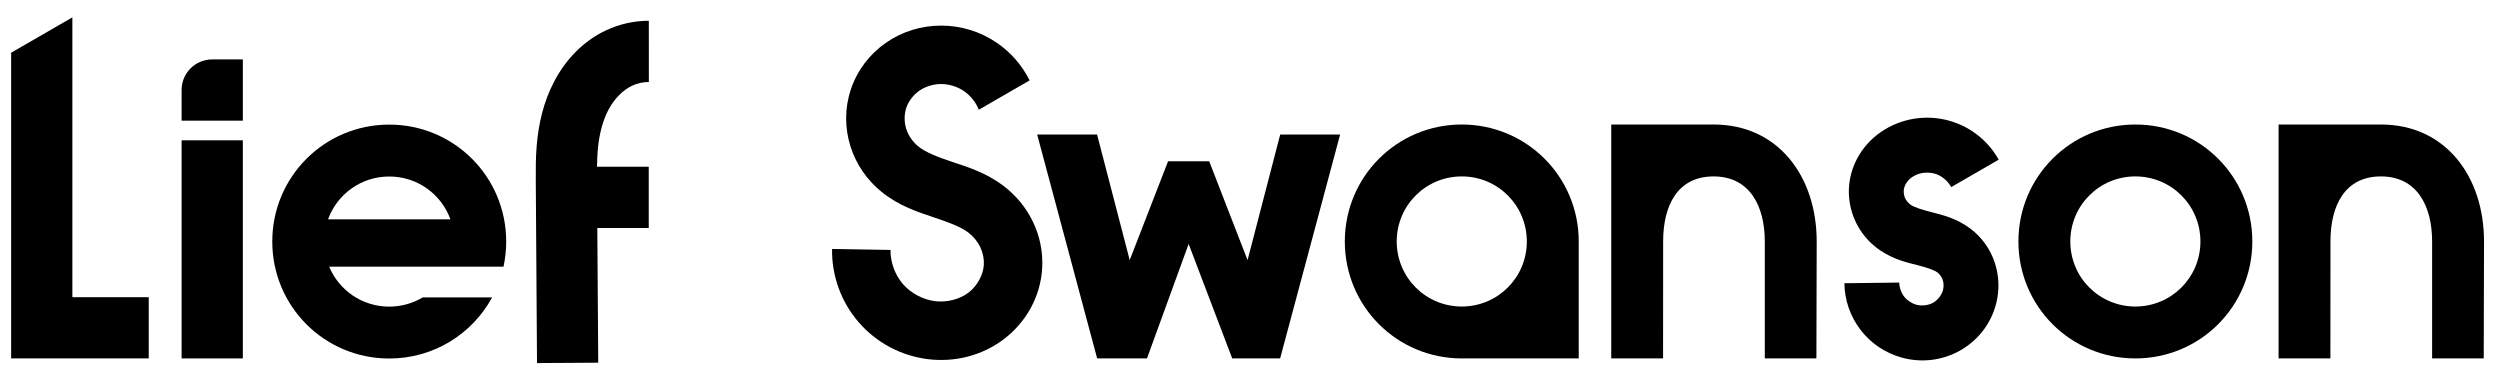
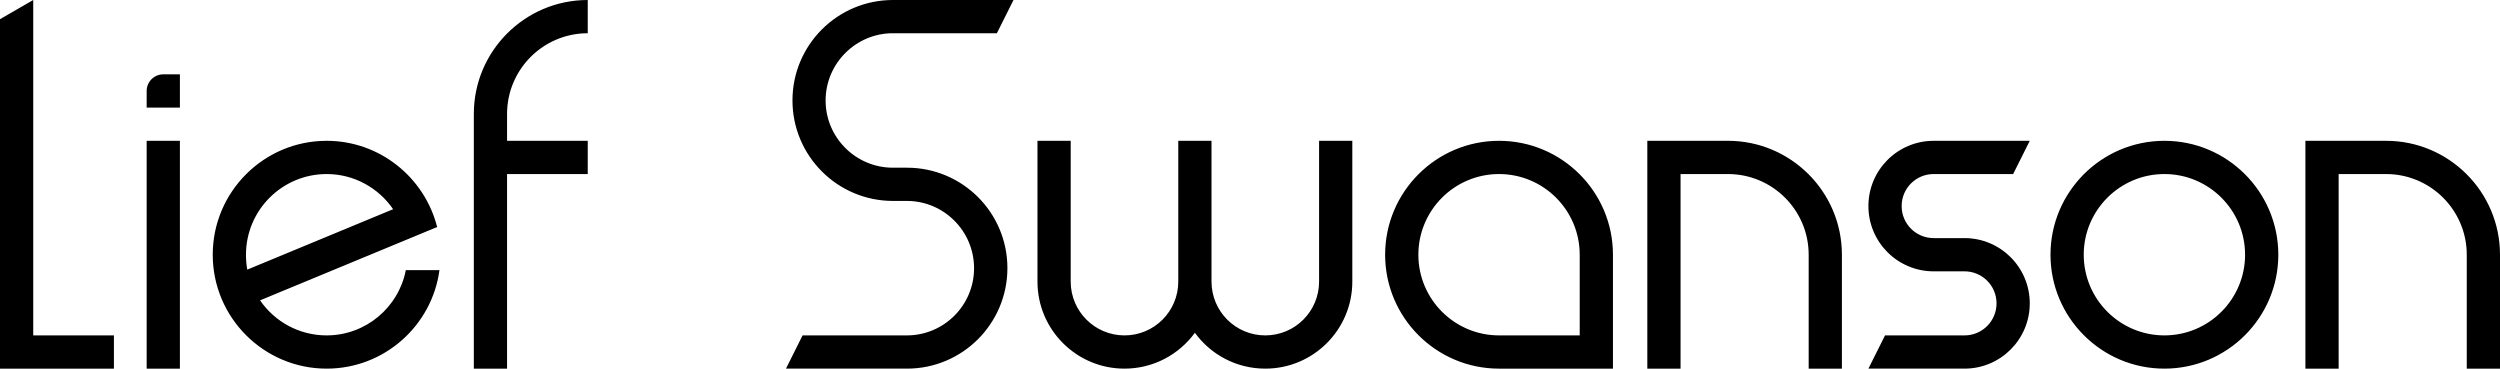
- <svg xmlns="http://www.w3.org/2000/svg" width="230mm" height="35mm" viewBox="0 0 230 35" version="1.1" id="svg1198">
-   <defs id="defs1192">
-     </defs>
-   <g id="layer1" transform="translate(0,-262)">
-     <path style="fill:#000000;fill-opacity:1;stroke:none;stroke-width:0.257;stroke-miterlimit:4;stroke-dasharray:none;stroke-opacity:1;paint-order:stroke markers fill" d="m 6.658,263.598 -5.633,3.252 v 22.492 1.883 3.75 H 13.684 v -5.633 H 6.658 Z" id="path1132" />
-     <rect style="fill:#000000;fill-opacity:1;stroke:none;stroke-width:0.219;stroke-miterlimit:4;stroke-dasharray:none;stroke-opacity:1;paint-order:stroke markers fill" id="rect1136" width="5.633" height="20.067" x="16.708" y="274.908" />
-     <path style="fill:#000000;fill-opacity:1;stroke:none;stroke-width:0.116;stroke-miterlimit:4;stroke-dasharray:none;stroke-opacity:1;paint-order:stroke markers fill" d="m 19.525,267.466 c -1.56,0 -2.817,1.256 -2.817,2.817 v 2.817 h 2.817 2.817 v -2.817 -2.816 h -2.81 c -0.002,0 -0.005,0 -0.007,0 z" id="path1138" />
-     <path style="color:#000000;font-style:normal;font-variant:normal;font-weight:normal;font-stretch:normal;font-size:medium;line-height:normal;font-family:sans-serif;font-variant-ligatures:normal;font-variant-position:normal;font-variant-caps:normal;font-variant-numeric:normal;font-variant-alternates:normal;font-feature-settings:normal;text-indent:0;text-align:start;text-decoration:none;text-decoration-line:none;text-decoration-style:solid;text-decoration-color:#000000;letter-spacing:normal;word-spacing:normal;text-transform:none;writing-mode:lr-tb;direction:ltr;text-orientation:mixed;dominant-baseline:auto;baseline-shift:baseline;text-anchor:start;white-space:normal;shape-padding:0;clip-rule:nonzero;display:inline;overflow:visible;visibility:visible;opacity:1;isolation:auto;mix-blend-mode:normal;color-interpolation:sRGB;color-interpolation-filters:linearRGB;solid-color:#000000;solid-opacity:1;vector-effect:none;fill:#000000;fill-opacity:1;fill-rule:nonzero;stroke:none;stroke-width:5.632;stroke-linecap:butt;stroke-linejoin:miter;stroke-miterlimit:4;stroke-dasharray:none;stroke-dashoffset:0;stroke-opacity:1;color-rendering:auto;image-rendering:auto;shape-rendering:auto;text-rendering:auto;enable-background:accumulate" d="m 59.691,263.911 c -1.356,10e-4 -2.693,0.299 -3.921,0.873 -2.183,1.021 -3.769,2.776 -4.787,4.715 -1.006,1.916 -1.442,3.949 -1.605,5.877 -0.096,1.141 -0.092,2.213 -0.086,3.209 l 0.113,16.817 5.633,-0.035 -0.086,-12.392 h 4.732 v -5.633 h -4.758 c 0.007,-0.522 0.024,-1.022 0.063,-1.494 v -9e-4 c 0.118,-1.399 0.433,-2.691 0.979,-3.731 0.534,-1.018 1.344,-1.837 2.186,-2.231 0.475,-0.222 1.017,-0.343 1.541,-0.343 z" id="path1140" />
-     <path style="fill:#000000;fill-opacity:1;stroke:none;stroke-width:2.778;stroke-miterlimit:4;stroke-dasharray:none;stroke-opacity:1;paint-order:stroke markers fill" d="m 134.483,273.455 c -5.961,0 -10.76,4.799 -10.76,10.76 0,5.961 4.799,10.76 10.76,10.76 h 10.76 v -10.76 0 c -9e-5,-5.961 -4.799,-10.76 -10.76,-10.76 z m 0,4.775 c 3.316,0 5.985,2.669 5.985,5.985 0,3.316 -2.669,5.985 -5.985,5.985 -3.316,0 -5.985,-2.669 -5.985,-5.985 0,-3.316 2.669,-5.985 5.985,-5.985 z" id="path1154" />
-     <path style="fill:#000000;fill-opacity:1;stroke:none;stroke-width:2.778;stroke-miterlimit:4;stroke-dasharray:none;stroke-opacity:1;paint-order:stroke markers fill" d="m 148.235,273.455 v 10.76 2e-4 10.76 h 4.768 l 0.006,-10.76 c 0,-3.316 1.326,-5.985 4.642,-5.985 3.316,0 4.71,2.717 4.71,5.985 v 10.76 h 4.748 l 0.027,-10.76 c 0,-5.961 -3.524,-10.76 -9.485,-10.76 h -4.648 z" id="path1160" />
-     <path style="fill:#000000;fill-opacity:1;stroke:none;stroke-width:5.556;stroke-miterlimit:4;stroke-dasharray:none;stroke-opacity:1;paint-order:stroke markers fill" d="m 196.454,273.455 c -5.961,0 -10.76,4.799 -10.76,10.76 0,5.961 4.799,10.76 10.76,10.76 5.961,0 10.76,-4.799 10.76,-10.76 0,-5.961 -4.799,-10.76 -10.76,-10.76 z m 0,4.775 c 3.316,0 5.985,2.669 5.985,5.985 0,3.316 -2.669,5.985 -5.985,5.985 -3.316,0 -5.985,-2.669 -5.985,-5.985 0,-3.316 2.669,-5.985 5.985,-5.985 z" id="path1162" />
-     <path style="color:#000000;font-style:normal;font-variant:normal;font-weight:normal;font-stretch:normal;font-size:medium;line-height:normal;font-family:sans-serif;font-variant-ligatures:normal;font-variant-position:normal;font-variant-caps:normal;font-variant-numeric:normal;font-variant-alternates:normal;font-feature-settings:normal;text-indent:0;text-align:start;text-decoration:none;text-decoration-line:none;text-decoration-style:solid;text-decoration-color:#000000;letter-spacing:normal;word-spacing:normal;text-transform:none;writing-mode:lr-tb;direction:ltr;text-orientation:mixed;dominant-baseline:auto;baseline-shift:baseline;text-anchor:start;white-space:normal;shape-padding:0;clip-rule:nonzero;display:inline;overflow:visible;visibility:visible;opacity:1;isolation:auto;mix-blend-mode:normal;color-interpolation:sRGB;color-interpolation-filters:linearRGB;solid-color:#000000;solid-opacity:1;vector-effect:none;fill:#000000;fill-opacity:1;fill-rule:nonzero;stroke:none;stroke-width:4.986;stroke-linecap:butt;stroke-linejoin:miter;stroke-miterlimit:4;stroke-dasharray:none;stroke-dashoffset:0;stroke-opacity:1;color-rendering:auto;image-rendering:auto;shape-rendering:auto;text-rendering:auto;enable-background:accumulate" d="m 95.419,274.377 c 2.189,8.169 5.265,19.649 5.519,20.598 h 4.584 l 3.833,-10.53 4.009,10.53 h 4.408 l 5.519,-20.598 h -5.513 l -3.002,11.555 -3.529,-9.093 h -3.785 l -3.529,9.091 -3.002,-11.554 z" id="path1166" />
-     <path id="path1172" d="m 209.629,273.455 v 10.76 2e-4 10.76 h 4.768 l 0.006,-10.76 c 0,-3.316 1.326,-5.985 4.642,-5.985 3.316,0 4.71,2.717 4.71,5.985 v 10.76 h 4.748 l 0.027,-10.76 c 0,-5.961 -3.524,-10.76 -9.485,-10.76 h -4.648 z" style="fill:#000000;fill-opacity:1;stroke:none;stroke-width:2.778;stroke-miterlimit:4;stroke-dasharray:none;stroke-opacity:1;paint-order:stroke markers fill" />
-     <path style="fill:#000000;fill-opacity:1;stroke:none;stroke-width:5.556;stroke-miterlimit:4;stroke-dasharray:none;stroke-opacity:1;paint-order:stroke markers fill" d="m 35.81,273.463 c -5.961,0 -10.76,4.799 -10.76,10.76 0,5.961 4.799,10.76 10.76,10.76 4.099,0 7.648,-2.269 9.466,-5.624 h -6.384 c -0.899,0.539 -1.953,0.85 -3.082,0.85 -2.496,0 -4.625,-1.513 -5.526,-3.676 h 5.033 6.019 4.987 c 0.161,-0.744 0.247,-1.516 0.247,-2.31 0,-5.961 -4.799,-10.76 -10.76,-10.76 z m 0,4.775 c 2.597,0 4.798,1.638 5.629,3.942 H 30.18 c 0.832,-2.304 3.032,-3.942 5.629,-3.942 z" id="path1816" />
-     <path style="color:#000000;font-style:normal;font-variant:normal;font-weight:normal;font-stretch:normal;font-size:medium;line-height:normal;font-family:sans-serif;font-variant-ligatures:normal;font-variant-position:normal;font-variant-caps:normal;font-variant-numeric:normal;font-variant-alternates:normal;font-feature-settings:normal;text-indent:0;text-align:start;text-decoration:none;text-decoration-line:none;text-decoration-style:solid;text-decoration-color:#000000;letter-spacing:normal;word-spacing:normal;text-transform:none;writing-mode:lr-tb;direction:ltr;text-orientation:mixed;dominant-baseline:auto;baseline-shift:baseline;text-anchor:start;white-space:normal;shape-padding:0;clip-rule:nonzero;display:inline;overflow:visible;visibility:visible;opacity:1;isolation:auto;mix-blend-mode:normal;color-interpolation:sRGB;color-interpolation-filters:linearRGB;solid-color:#000000;solid-opacity:1;vector-effect:none;fill:#000000;fill-opacity:1;fill-rule:nonzero;stroke:none;stroke-width:5.375;stroke-linecap:butt;stroke-linejoin:miter;stroke-miterlimit:4;stroke-dasharray:none;stroke-dashoffset:0;stroke-opacity:1;color-rendering:auto;image-rendering:auto;shape-rendering:auto;text-rendering:auto;enable-background:accumulate" d="m 86.585,264.355 c -1.8,-1.3e-4 -3.572,0.532 -5.077,1.578 -1.509,1.049 -2.659,2.553 -3.243,4.33 -0.557,1.697 -0.553,3.503 -0.028,5.182 0.524,1.676 1.536,3.132 2.882,4.218 1.618,1.304 3.362,1.855 4.765,2.324 1.391,0.464 2.501,0.879 3.192,1.401 0.472,0.357 0.865,0.835 1.11,1.347 0.244,0.509 0.359,1.096 0.327,1.635 -0.055,0.921 -0.618,1.953 -1.413,2.554 -0.811,0.613 -1.999,0.919 -3.083,0.783 -1.103,-0.138 -2.219,-0.734 -2.948,-1.573 -0.729,-0.839 -1.161,-2.029 -1.143,-3.14 l -5.375,-0.09 c -0.042,2.477 0.834,4.883 2.459,6.754 1.624,1.871 3.883,3.076 6.341,3.383 2.444,0.305 4.964,-0.298 6.99,-1.829 2.042,-1.543 3.381,-3.893 3.538,-6.523 0.089,-1.487 -0.211,-2.953 -0.844,-4.275 -0.631,-1.32 -1.571,-2.448 -2.718,-3.316 -1.636,-1.236 -3.355,-1.752 -4.731,-2.211 -1.363,-0.455 -2.44,-0.883 -3.093,-1.409 -0.522,-0.421 -0.933,-1.023 -1.125,-1.637 -0.191,-0.611 -0.187,-1.318 0.004,-1.901 0.2,-0.609 0.649,-1.208 1.202,-1.593 0.558,-0.388 1.298,-0.617 2.01,-0.617 0.728,5e-5 1.497,0.238 2.098,0.648 0.601,0.41 1.103,1.04 1.368,1.718 l 4.675,-2.699 c -0.691,-1.388 -1.724,-2.578 -3.013,-3.458 -1.513,-1.033 -3.297,-1.584 -5.129,-1.584 z" id="path1092" />
-     <path style="color:#000000;font-style:normal;font-variant:normal;font-weight:normal;font-stretch:normal;font-size:medium;line-height:normal;font-family:sans-serif;font-variant-ligatures:normal;font-variant-position:normal;font-variant-caps:normal;font-variant-numeric:normal;font-variant-alternates:normal;font-feature-settings:normal;text-indent:0;text-align:start;text-decoration:none;text-decoration-line:none;text-decoration-style:solid;text-decoration-color:#000000;letter-spacing:normal;word-spacing:normal;text-transform:none;writing-mode:lr-tb;direction:ltr;text-orientation:mixed;dominant-baseline:auto;baseline-shift:baseline;text-anchor:start;white-space:normal;shape-padding:0;clip-rule:nonzero;display:inline;overflow:visible;visibility:visible;opacity:1;isolation:auto;mix-blend-mode:normal;color-interpolation:sRGB;color-interpolation-filters:linearRGB;solid-color:#000000;solid-opacity:1;vector-effect:none;fill:#000000;fill-opacity:1;fill-rule:nonzero;stroke:none;stroke-width:5.046;stroke-linecap:butt;stroke-linejoin:miter;stroke-miterlimit:4;stroke-dasharray:none;stroke-dashoffset:0;stroke-opacity:1;color-rendering:auto;image-rendering:auto;shape-rendering:auto;text-rendering:auto;enable-background:accumulate" d="m 177.239,272.827 c -0.913,0.007 -1.823,0.18 -2.691,0.519 -1.03,0.403 -1.981,1.035 -2.753,1.897 -0.775,0.866 -1.334,1.927 -1.574,3.116 -0.258,1.277 -0.122,2.582 0.376,3.774 0.498,1.19 1.326,2.19 2.386,2.905 1.293,0.872 2.562,1.135 3.485,1.371 0.907,0.233 1.514,0.46 1.78,0.66 0.202,0.152 0.392,0.413 0.481,0.68 0.091,0.271 0.106,0.619 0.03,0.924 -0.111,0.449 -0.483,0.939 -0.906,1.178 -0.428,0.242 -1.058,0.319 -1.555,0.181 -0.426,-0.118 -0.855,-0.406 -1.124,-0.756 -0.27,-0.35 -0.44,-0.839 -0.445,-1.28 l -5.045,0.061 c 0.019,1.561 0.54,3.062 1.493,4.299 0.953,1.237 2.27,2.123 3.775,2.54 1.805,0.5 3.728,0.282 5.38,-0.65 1.657,-0.935 2.862,-2.49 3.325,-4.36 0.303,-1.225 0.266,-2.516 -0.144,-3.74 -0.412,-1.228 -1.174,-2.312 -2.233,-3.108 -1.281,-0.963 -2.592,-1.266 -3.559,-1.514 -0.952,-0.244 -1.606,-0.458 -1.917,-0.668 -0.237,-0.16 -0.447,-0.416 -0.553,-0.67 -0.105,-0.252 -0.137,-0.572 -0.085,-0.829 0.049,-0.244 0.188,-0.526 0.388,-0.749 0.203,-0.227 0.499,-0.433 0.83,-0.562 0.543,-0.212 1.24,-0.218 1.787,-0.014 0.546,0.204 1.069,0.666 1.339,1.182 l 4.37,-2.523 c -0.873,-1.562 -2.261,-2.758 -3.942,-3.386 -0.873,-0.326 -1.787,-0.486 -2.699,-0.479 z" id="path1110" />
+ <svg xmlns="http://www.w3.org/2000/svg" width="214.373mm" height="31.61mm" viewBox="0 0 214.373 31.61" version="1.1" id="svg8">
+   <defs id="defs2" />
+   <g id="layer1" transform="translate(0,-265.39)">
+     <path style="font-style:normal;font-variant:normal;font-weight:200;font-stretch:normal;font-size:medium;line-height:1.25;font-family:Phibonacci;-inkscape-font-specification:'Phibonacci Ultra-Light';letter-spacing:0px;word-spacing:0px;fill:#000000;fill-opacity:1;stroke:none;stroke-width:6.191" d="M 10.771,69.506 0,75.727 V 188.977 H 36.918 V 178.205 H 10.771 Z m 179.711,0 c -20.369,0 -36.92,16.549 -36.92,36.918 v 82.553 h 10.773 v -63.064 h 26.146 v -10.771 h -26.146 v -8.717 c 0,-14.428 11.719,-26.146 26.146,-26.146 z m 98.928,0 c -17.986,0 -32.578,14.559 -32.578,32.545 0,17.986 14.592,32.576 32.578,32.576 h 4.506 c 12.012,0 21.771,9.792 21.771,21.805 0,12.012 -9.759,21.773 -21.771,21.773 h -33.803 l -5.385,10.771 h 39.219 c 17.986,0 32.545,-14.59 32.545,-32.576 0,-17.986 -14.559,-32.545 -32.545,-32.545 h -4.57 c -12.012,0 -21.805,-9.759 -21.805,-21.771 0,-12.012 9.792,-21.807 21.805,-21.807 h 33.703 L 328.467,69.506 Z M 52.918,93.596 c -2.97,0 -5.385,2.416 -5.385,5.387 v 5.385 H 58.305 V 93.596 Z m -5.385,21.545 v 73.836 h 10.771 v -73.836 z m 58.332,0 c -20.369,0 -36.92,16.549 -36.92,36.918 0,20.369 16.551,36.918 36.92,36.918 18.671,0 34.143,-13.905 36.559,-31.924 h -10.902 c -2.318,12.045 -12.958,21.152 -25.656,21.152 -8.977,0 -16.878,-4.505 -21.578,-11.359 l 57.387,-23.764 c -4.048,-16.027 -18.574,-27.941 -35.809,-27.941 z m 230.371,0 v 45.633 c 0,15.57 12.633,28.203 28.203,28.203 9.368,0 17.659,-4.57 22.816,-11.621 5.125,7.051 13.415,11.621 22.816,11.621 15.57,0 28.203,-12.633 28.203,-28.203 v -45.633 h -10.771 v 45.633 c 0,9.629 -7.802,17.432 -17.432,17.432 -9.629,0 -17.43,-7.802 -17.43,-17.432 v -45.633 h -10.773 v 45.633 c 0,9.629 -7.8,17.432 -17.43,17.432 -9.629,0 -17.432,-7.802 -17.432,-17.432 v -45.633 z m 149.59,0 c -20.369,0 -36.918,16.549 -36.918,36.918 0,20.369 16.549,36.918 36.918,36.918 h 36.918 v -36.918 c 0,-20.369 -16.549,-36.918 -36.918,-36.918 z m 48.057,0 v 73.836 h 10.771 v -63.064 h 15.375 c 14.428,0 26.146,11.719 26.146,26.146 v 36.918 h 10.771 v -36.918 c 0,-20.369 -16.549,-36.918 -36.918,-36.918 z m 92.805,0 c -11.686,0 -21.152,9.466 -21.152,21.152 0,11.686 9.466,21.15 21.152,21.15 h 9.988 c 5.745,0 10.381,4.636 10.381,10.381 0,5.745 -4.636,10.381 -10.381,10.381 h -25.754 l -5.387,10.771 h 31.141 c 11.686,0 21.152,-9.466 21.152,-21.152 0,-11.686 -9.466,-21.152 -21.152,-21.152 h -9.988 c -5.745,0 -10.381,-4.634 -10.381,-10.379 0,-5.745 4.636,-10.381 10.381,-10.381 h 25.754 l 5.387,-10.771 z m 74.777,0 c -20.369,0 -36.918,16.549 -36.918,36.918 0,20.369 16.549,36.918 36.918,36.918 20.369,0 36.918,-16.549 36.918,-36.918 0,-20.369 -16.549,-36.918 -36.918,-36.918 z m 45.699,0 v 73.836 h 10.771 v -63.064 h 15.375 c 14.428,0 26.146,11.719 26.146,26.146 v 36.918 h 10.771 v -36.918 c 0,-20.369 -16.549,-36.918 -36.918,-36.918 z m -641.299,10.771 c 8.944,0 16.843,4.538 21.543,11.393 l -47.266,19.584 c -0.294,-1.567 -0.424,-3.165 -0.424,-4.83 0,-14.428 11.719,-26.146 26.146,-26.146 z m 379.961,0 c 14.428,0 26.146,11.719 26.146,26.146 v 26.146 h -26.146 c -14.428,0 -26.146,-11.719 -26.146,-26.146 0,-14.428 11.719,-26.146 26.146,-26.146 z m 215.639,0 c 14.428,0 26.146,11.719 26.146,26.146 0,14.428 -11.719,26.146 -26.146,26.146 -14.428,0 -26.146,-11.719 -26.146,-26.146 0,-14.428 11.719,-26.146 26.146,-26.146 z" transform="matrix(0.2645833,0,0,0.2645833,0,247)" id="path821" />
  </g>
</svg>
